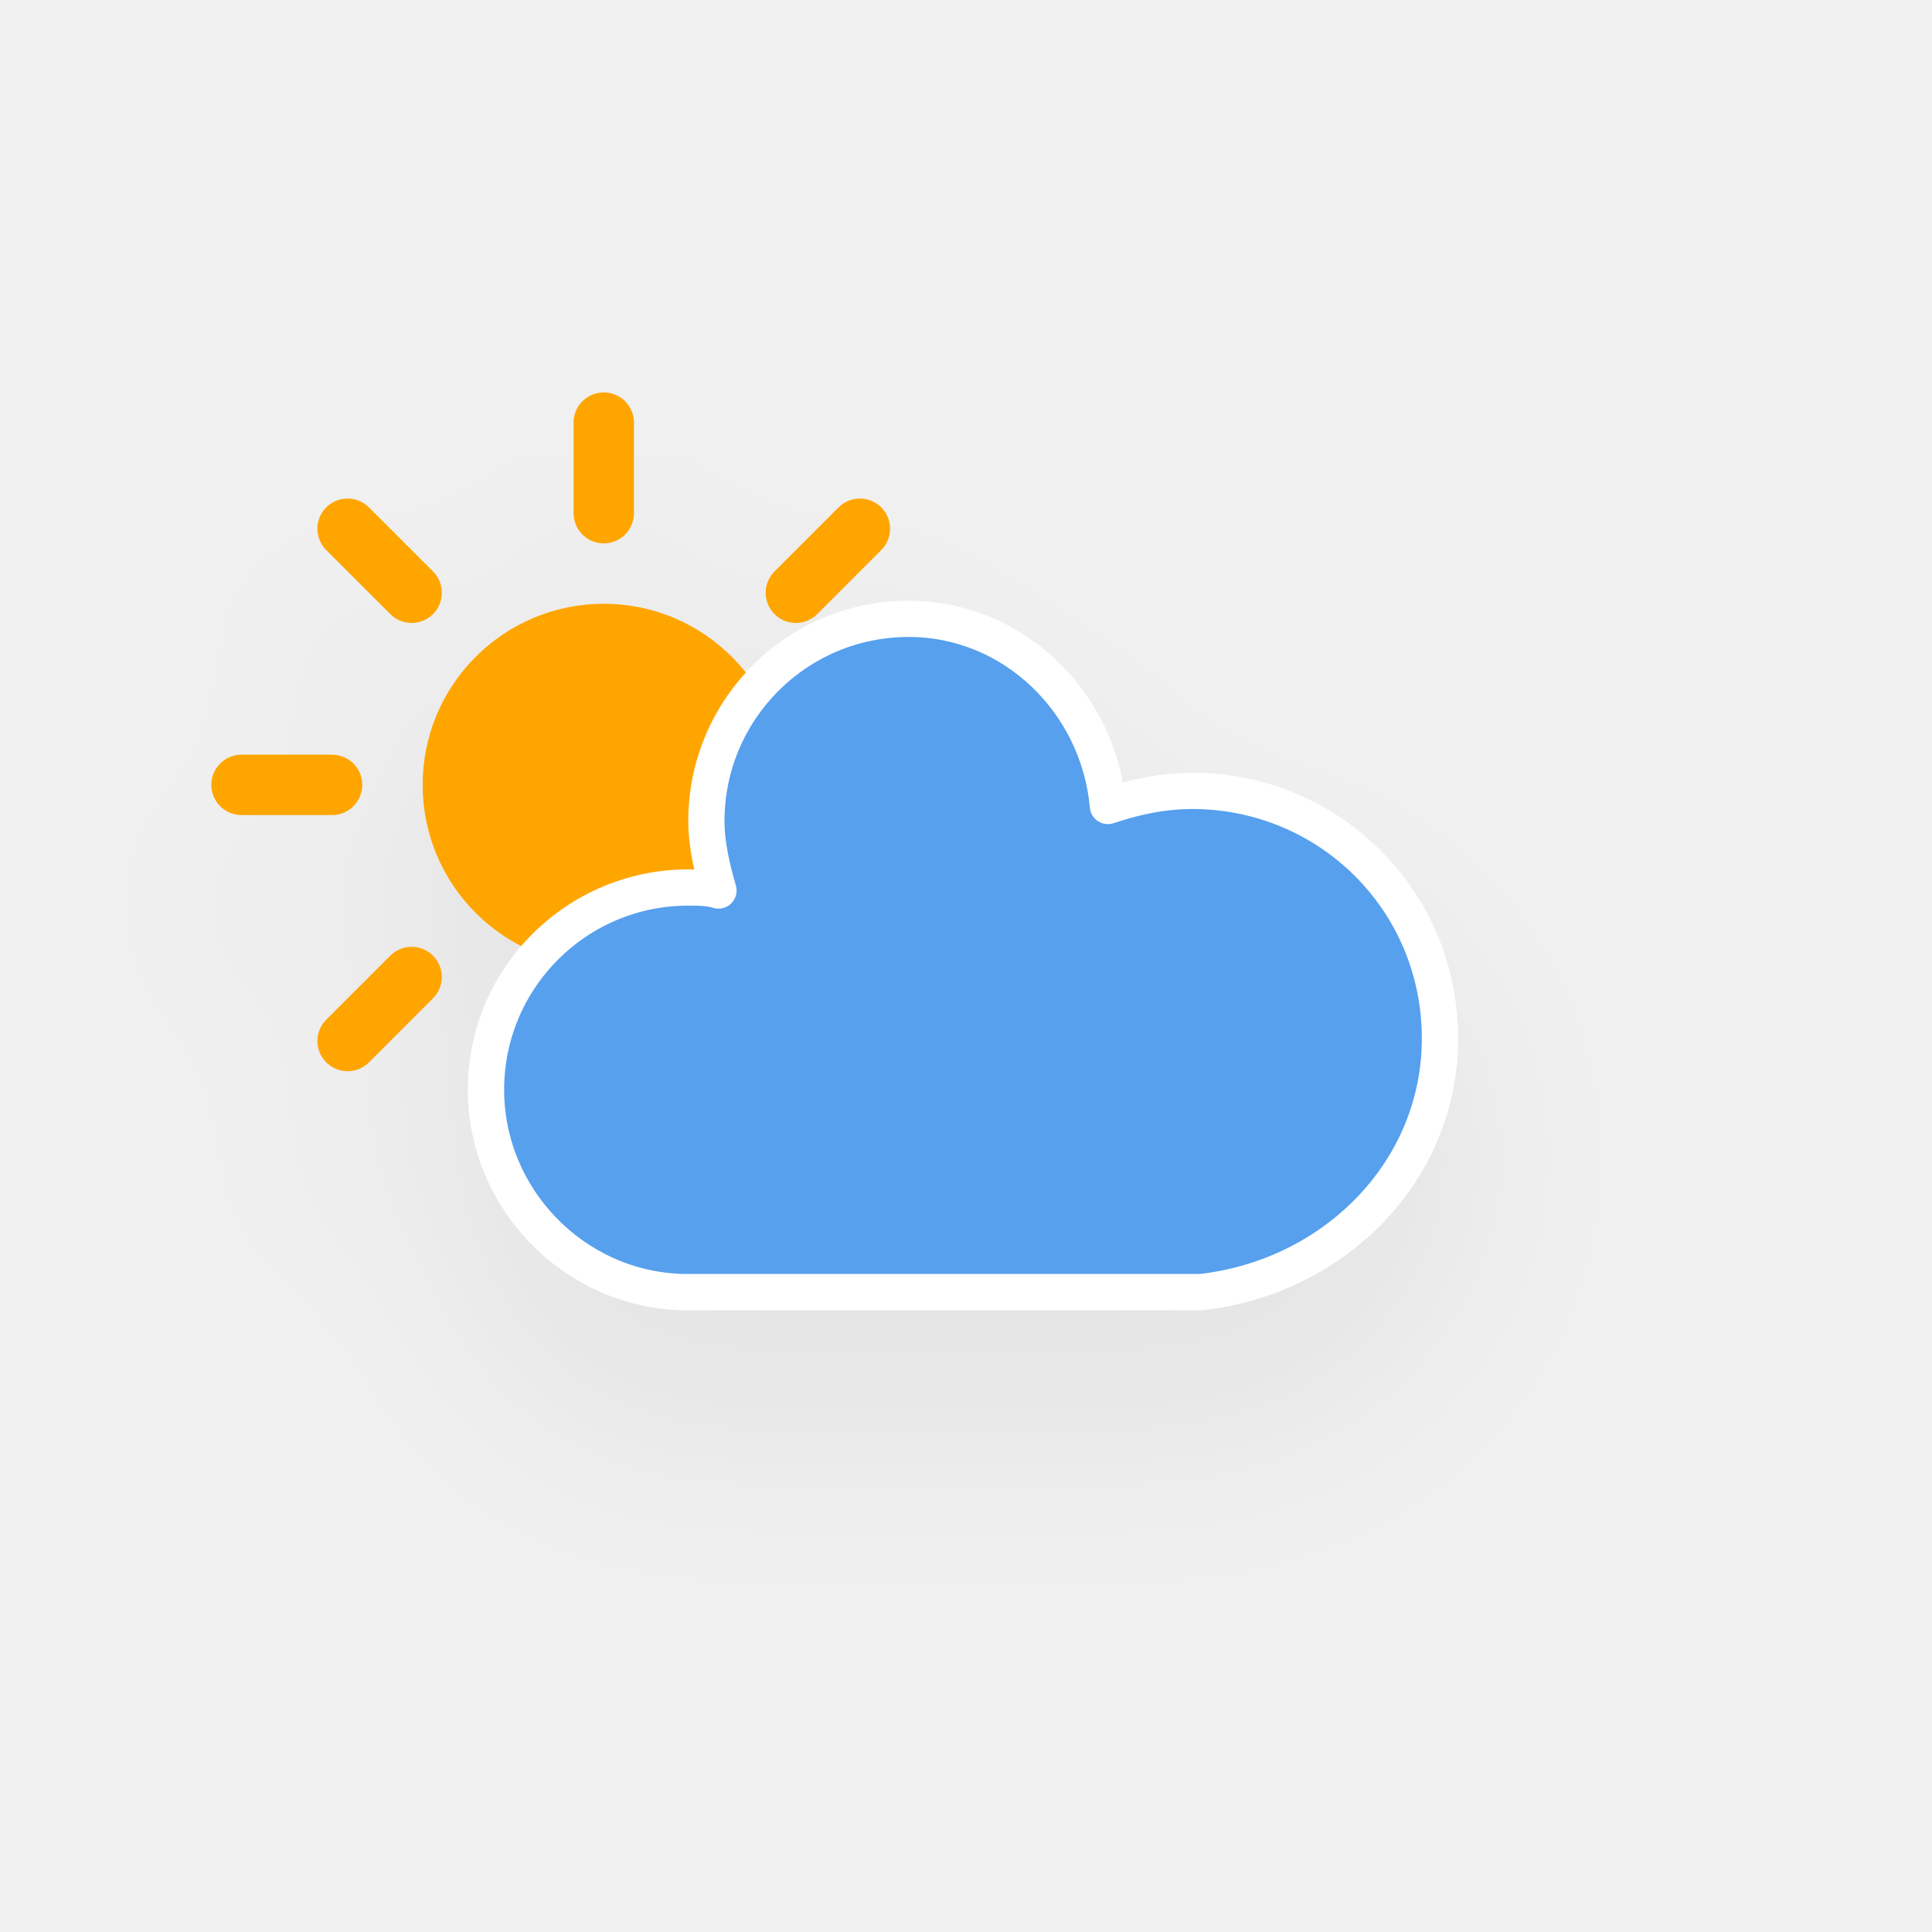
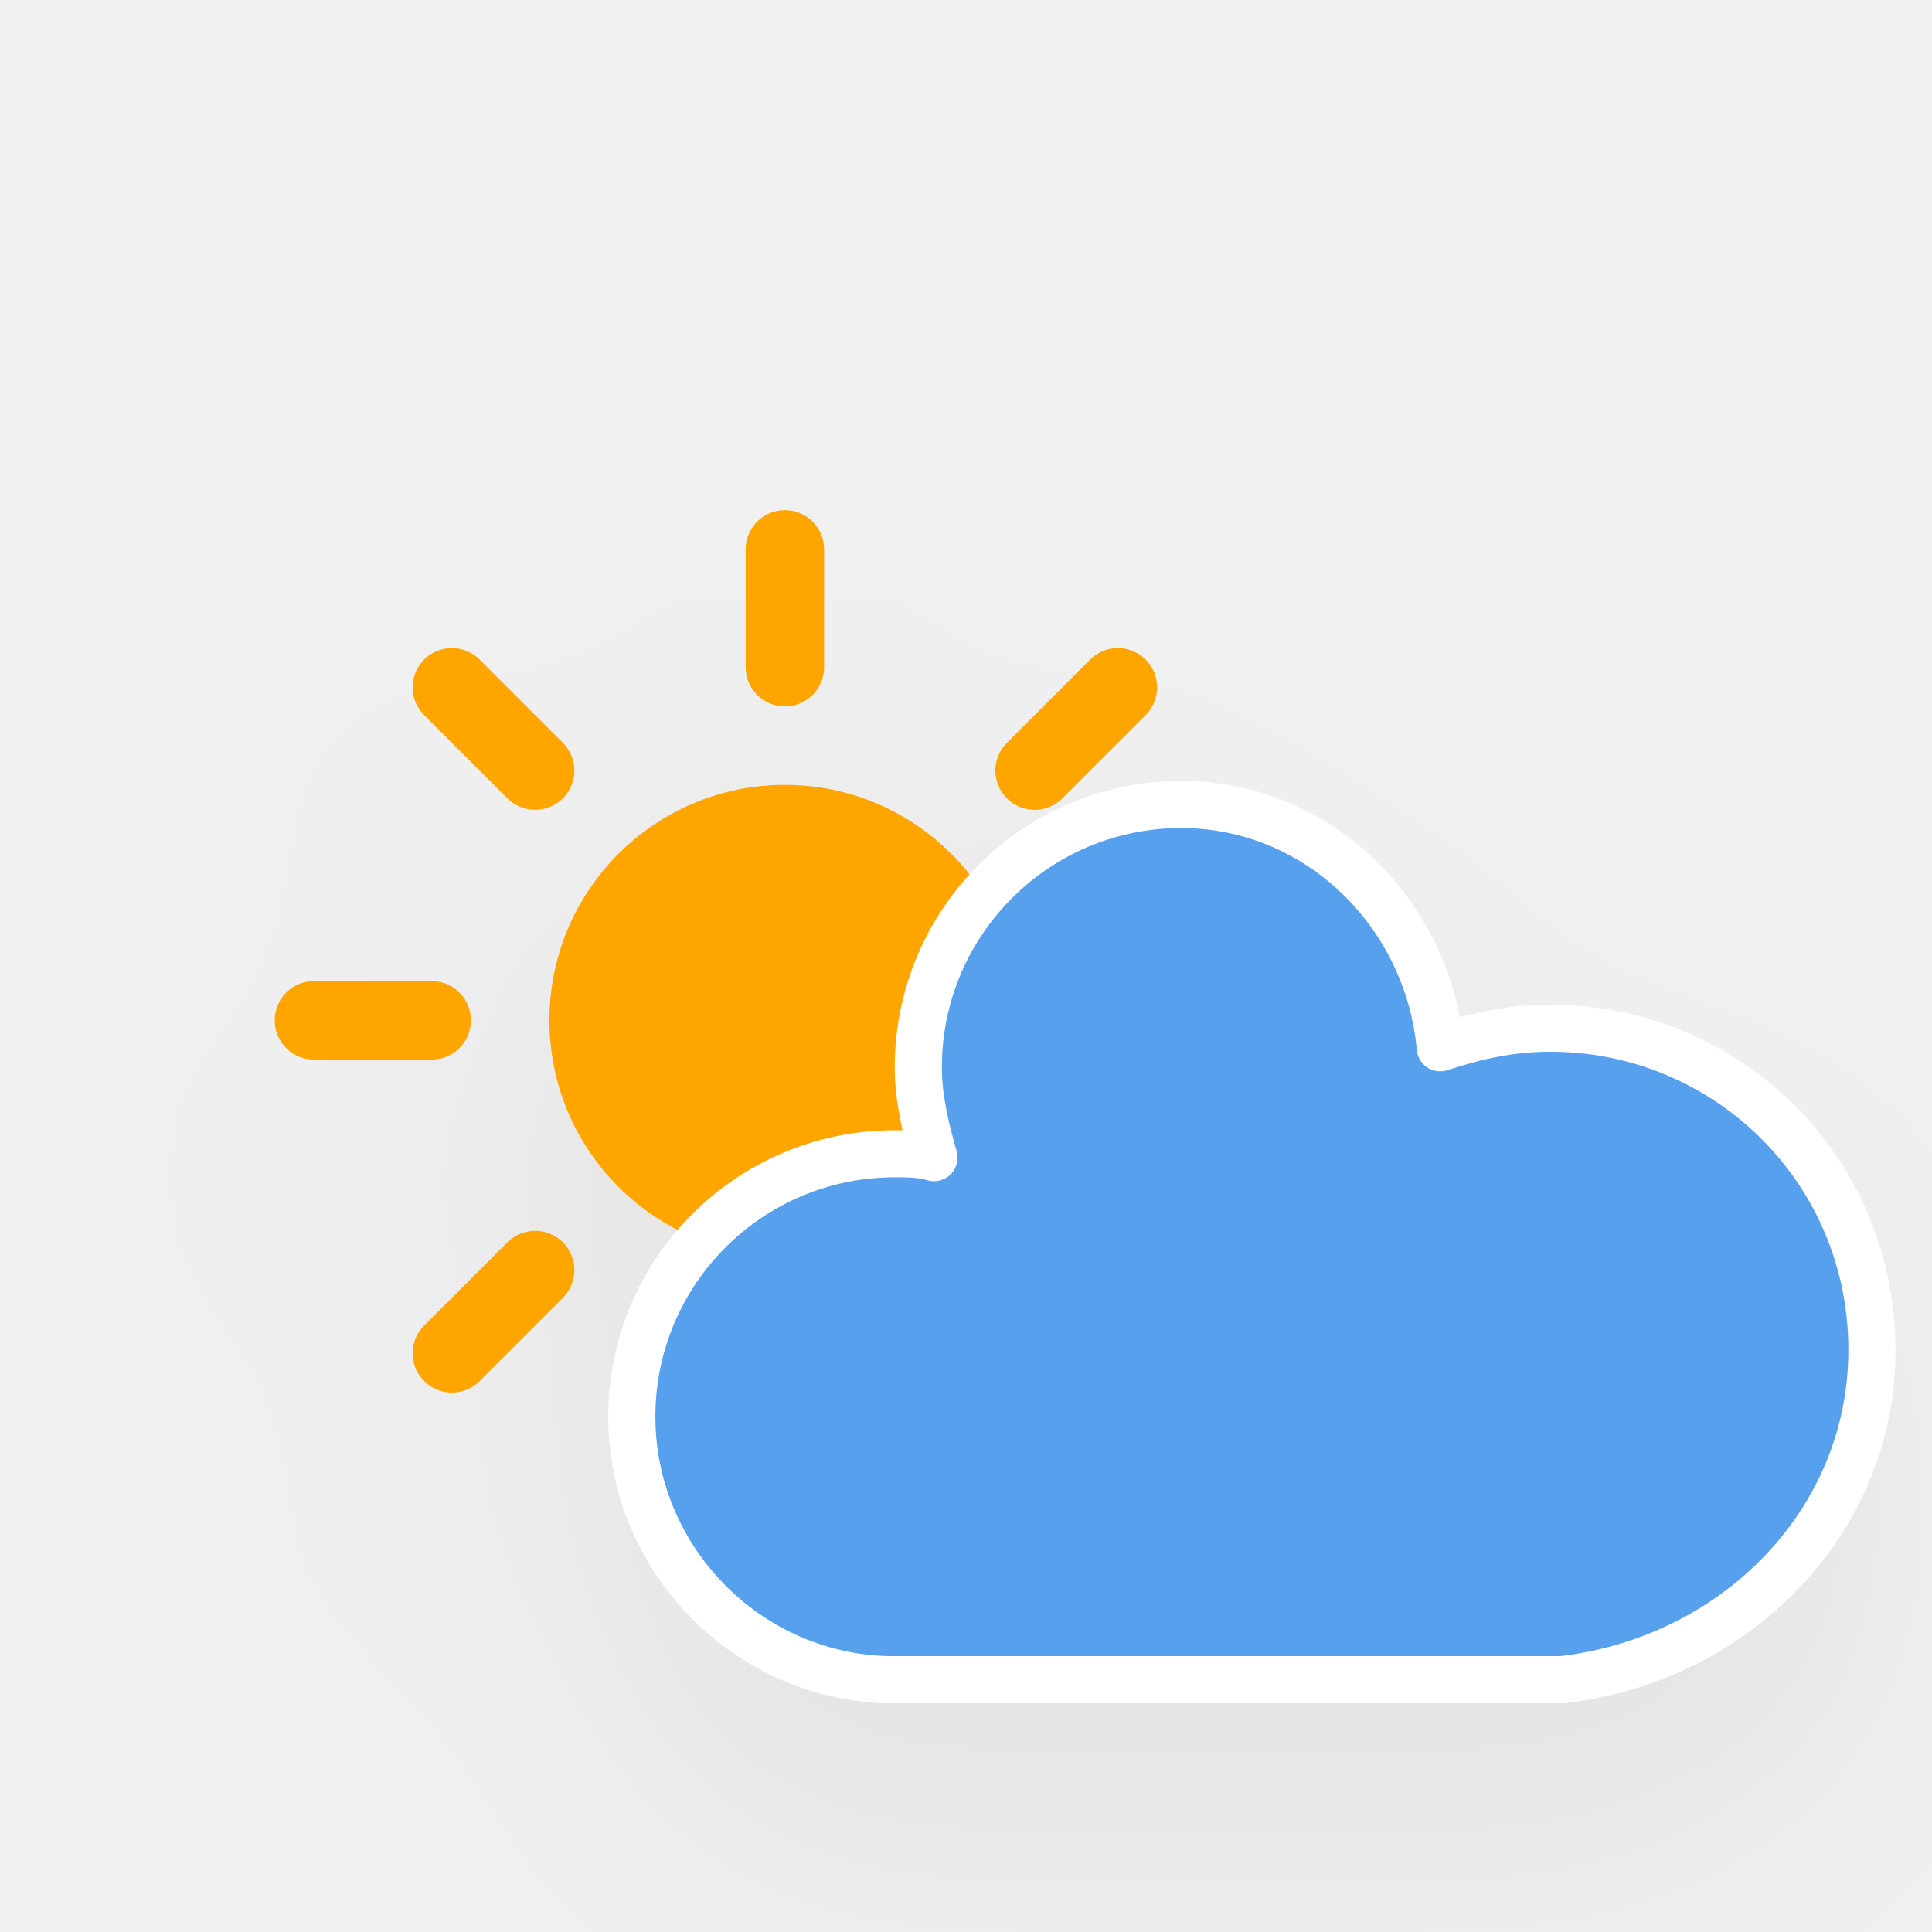
- <svg xmlns="http://www.w3.org/2000/svg" version="1.1" width="64" height="64" viewbox="0 0 64 64">
+ <svg xmlns="http://www.w3.org/2000/svg" version="1.1" width="64" height="64" style="transform: scale(1.3, 1.3)" viewbox="0 0 64 64">
  <defs>
    <filter id="blur" width="200%" height="200%">
      <feGaussianBlur in="SourceAlpha" stdDeviation="3" />
      <feOffset dx="0" dy="4" result="offsetblur" />
      <feComponentTransfer>
        <feFuncA type="linear" slope="0.05" />
      </feComponentTransfer>
      <feMerge>
        <feMergeNode />
        <feMergeNode in="SourceGraphic" />
      </feMerge>
    </filter>
    <style type="text/css">
/*
** CLOUDS
*/
@keyframes am-weather-cloud-2 {
  0% {
    -webkit-transform: translate(0px,0px);
       -moz-transform: translate(0px,0px);
        -ms-transform: translate(0px,0px);
            transform: translate(0px,0px);
  }

  50% {
    -webkit-transform: translate(2px,0px);
       -moz-transform: translate(2px,0px);
        -ms-transform: translate(2px,0px);
            transform: translate(2px,0px);
  }

  100% {
    -webkit-transform: translate(0px,0px);
       -moz-transform: translate(0px,0px);
        -ms-transform: translate(0px,0px);
            transform: translate(0px,0px);
  }
}

.am-weather-cloud-2 {
  -webkit-animation-name: am-weather-cloud-2;
     -moz-animation-name: am-weather-cloud-2;
          animation-name: am-weather-cloud-2;
  -webkit-animation-duration: 3s;
     -moz-animation-duration: 3s;
          animation-duration: 3s;
  -webkit-animation-timing-function: linear;
     -moz-animation-timing-function: linear;
          animation-timing-function: linear;
  -webkit-animation-iteration-count: infinite;
     -moz-animation-iteration-count: infinite;
          animation-iteration-count: infinite;
}

/*
** SUN
*/
@keyframes am-weather-sun {
  0% {
    -webkit-transform: rotate(0deg);
       -moz-transform: rotate(0deg);
        -ms-transform: rotate(0deg);
            transform: rotate(0deg);
  }

  100% {
    -webkit-transform: rotate(360deg);
       -moz-transform: rotate(360deg);
        -ms-transform: rotate(360deg);
            transform: rotate(360deg);
  }
}

.am-weather-sun {
  -webkit-animation-name: am-weather-sun;
     -moz-animation-name: am-weather-sun;
      -ms-animation-name: am-weather-sun;
          animation-name: am-weather-sun;
  -webkit-animation-duration: 9s;
     -moz-animation-duration: 9s;
      -ms-animation-duration: 9s;
          animation-duration: 9s;
  -webkit-animation-timing-function: linear;
     -moz-animation-timing-function: linear;
      -ms-animation-timing-function: linear;
          animation-timing-function: linear;
  -webkit-animation-iteration-count: infinite;
     -moz-animation-iteration-count: infinite;
      -ms-animation-iteration-count: infinite;
          animation-iteration-count: infinite;
}

@keyframes am-weather-sun-shiny {
  0% {
    stroke-dasharray: 3px 10px;
    stroke-dashoffset: 0px;
  }

  50% {
    stroke-dasharray: 0.1px 10px;
    stroke-dashoffset: -1px;
  }

  100% {
    stroke-dasharray: 3px 10px;
    stroke-dashoffset: 0px;
  }
}

.am-weather-sun-shiny line {
  -webkit-animation-name: am-weather-sun-shiny;
     -moz-animation-name: am-weather-sun-shiny;
      -ms-animation-name: am-weather-sun-shiny;
          animation-name: am-weather-sun-shiny;
  -webkit-animation-duration: 2s;
     -moz-animation-duration: 2s;
      -ms-animation-duration: 2s;
          animation-duration: 2s;
  -webkit-animation-timing-function: linear;
     -moz-animation-timing-function: linear;
      -ms-animation-timing-function: linear;
          animation-timing-function: linear;
  -webkit-animation-iteration-count: infinite;
     -moz-animation-iteration-count: infinite;
      -ms-animation-iteration-count: infinite;
          animation-iteration-count: infinite;
}
        </style>
  </defs>
  <g filter="url(#blur)" id="cloudy-day-3">
    <g transform="translate(20,10)">
      <g transform="translate(0,16)">
        <g class="am-weather-sun">
          <g>
            <line fill="none" stroke="orange" stroke-linecap="round" stroke-width="2" transform="translate(0,9)" x1="0" x2="0" y1="0" y2="3" />
          </g>
          <g transform="rotate(45)">
            <line fill="none" stroke="orange" stroke-linecap="round" stroke-width="2" transform="translate(0,9)" x1="0" x2="0" y1="0" y2="3" />
          </g>
          <g transform="rotate(90)">
            <line fill="none" stroke="orange" stroke-linecap="round" stroke-width="2" transform="translate(0,9)" x1="0" x2="0" y1="0" y2="3" />
          </g>
          <g transform="rotate(135)">
            <line fill="none" stroke="orange" stroke-linecap="round" stroke-width="2" transform="translate(0,9)" x1="0" x2="0" y1="0" y2="3" />
          </g>
          <g transform="rotate(180)">
            <line fill="none" stroke="orange" stroke-linecap="round" stroke-width="2" transform="translate(0,9)" x1="0" x2="0" y1="0" y2="3" />
          </g>
          <g transform="rotate(225)">
            <line fill="none" stroke="orange" stroke-linecap="round" stroke-width="2" transform="translate(0,9)" x1="0" x2="0" y1="0" y2="3" />
          </g>
          <g transform="rotate(270)">
            <line fill="none" stroke="orange" stroke-linecap="round" stroke-width="2" transform="translate(0,9)" x1="0" x2="0" y1="0" y2="3" />
          </g>
          <g transform="rotate(315)">
            <line fill="none" stroke="orange" stroke-linecap="round" stroke-width="2" transform="translate(0,9)" x1="0" x2="0" y1="0" y2="3" />
          </g>
        </g>
        <circle cx="0" cy="0" fill="orange" r="5" stroke="orange" stroke-width="2" />
      </g>
      <g class="am-weather-cloud-2">
        <path d="M47.7,35.4c0-4.6-3.7-8.2-8.2-8.2c-1,0-1.9,0.2-2.8,0.5c-0.3-3.4-3.1-6.2-6.6-6.2c-3.7,0-6.7,3-6.7,6.7c0,0.8,0.2,1.6,0.4,2.3    c-0.3-0.1-0.7-0.1-1-0.1c-3.7,0-6.7,3-6.7,6.7c0,3.6,2.9,6.6,6.5,6.7l17.2,0C44.2,43.3,47.7,39.8,47.7,35.4z" fill="#57A0EE" stroke="white" stroke-linejoin="round" stroke-width="1.2" transform="translate(-20,-11)" />
      </g>
    </g>
  </g>
</svg>
